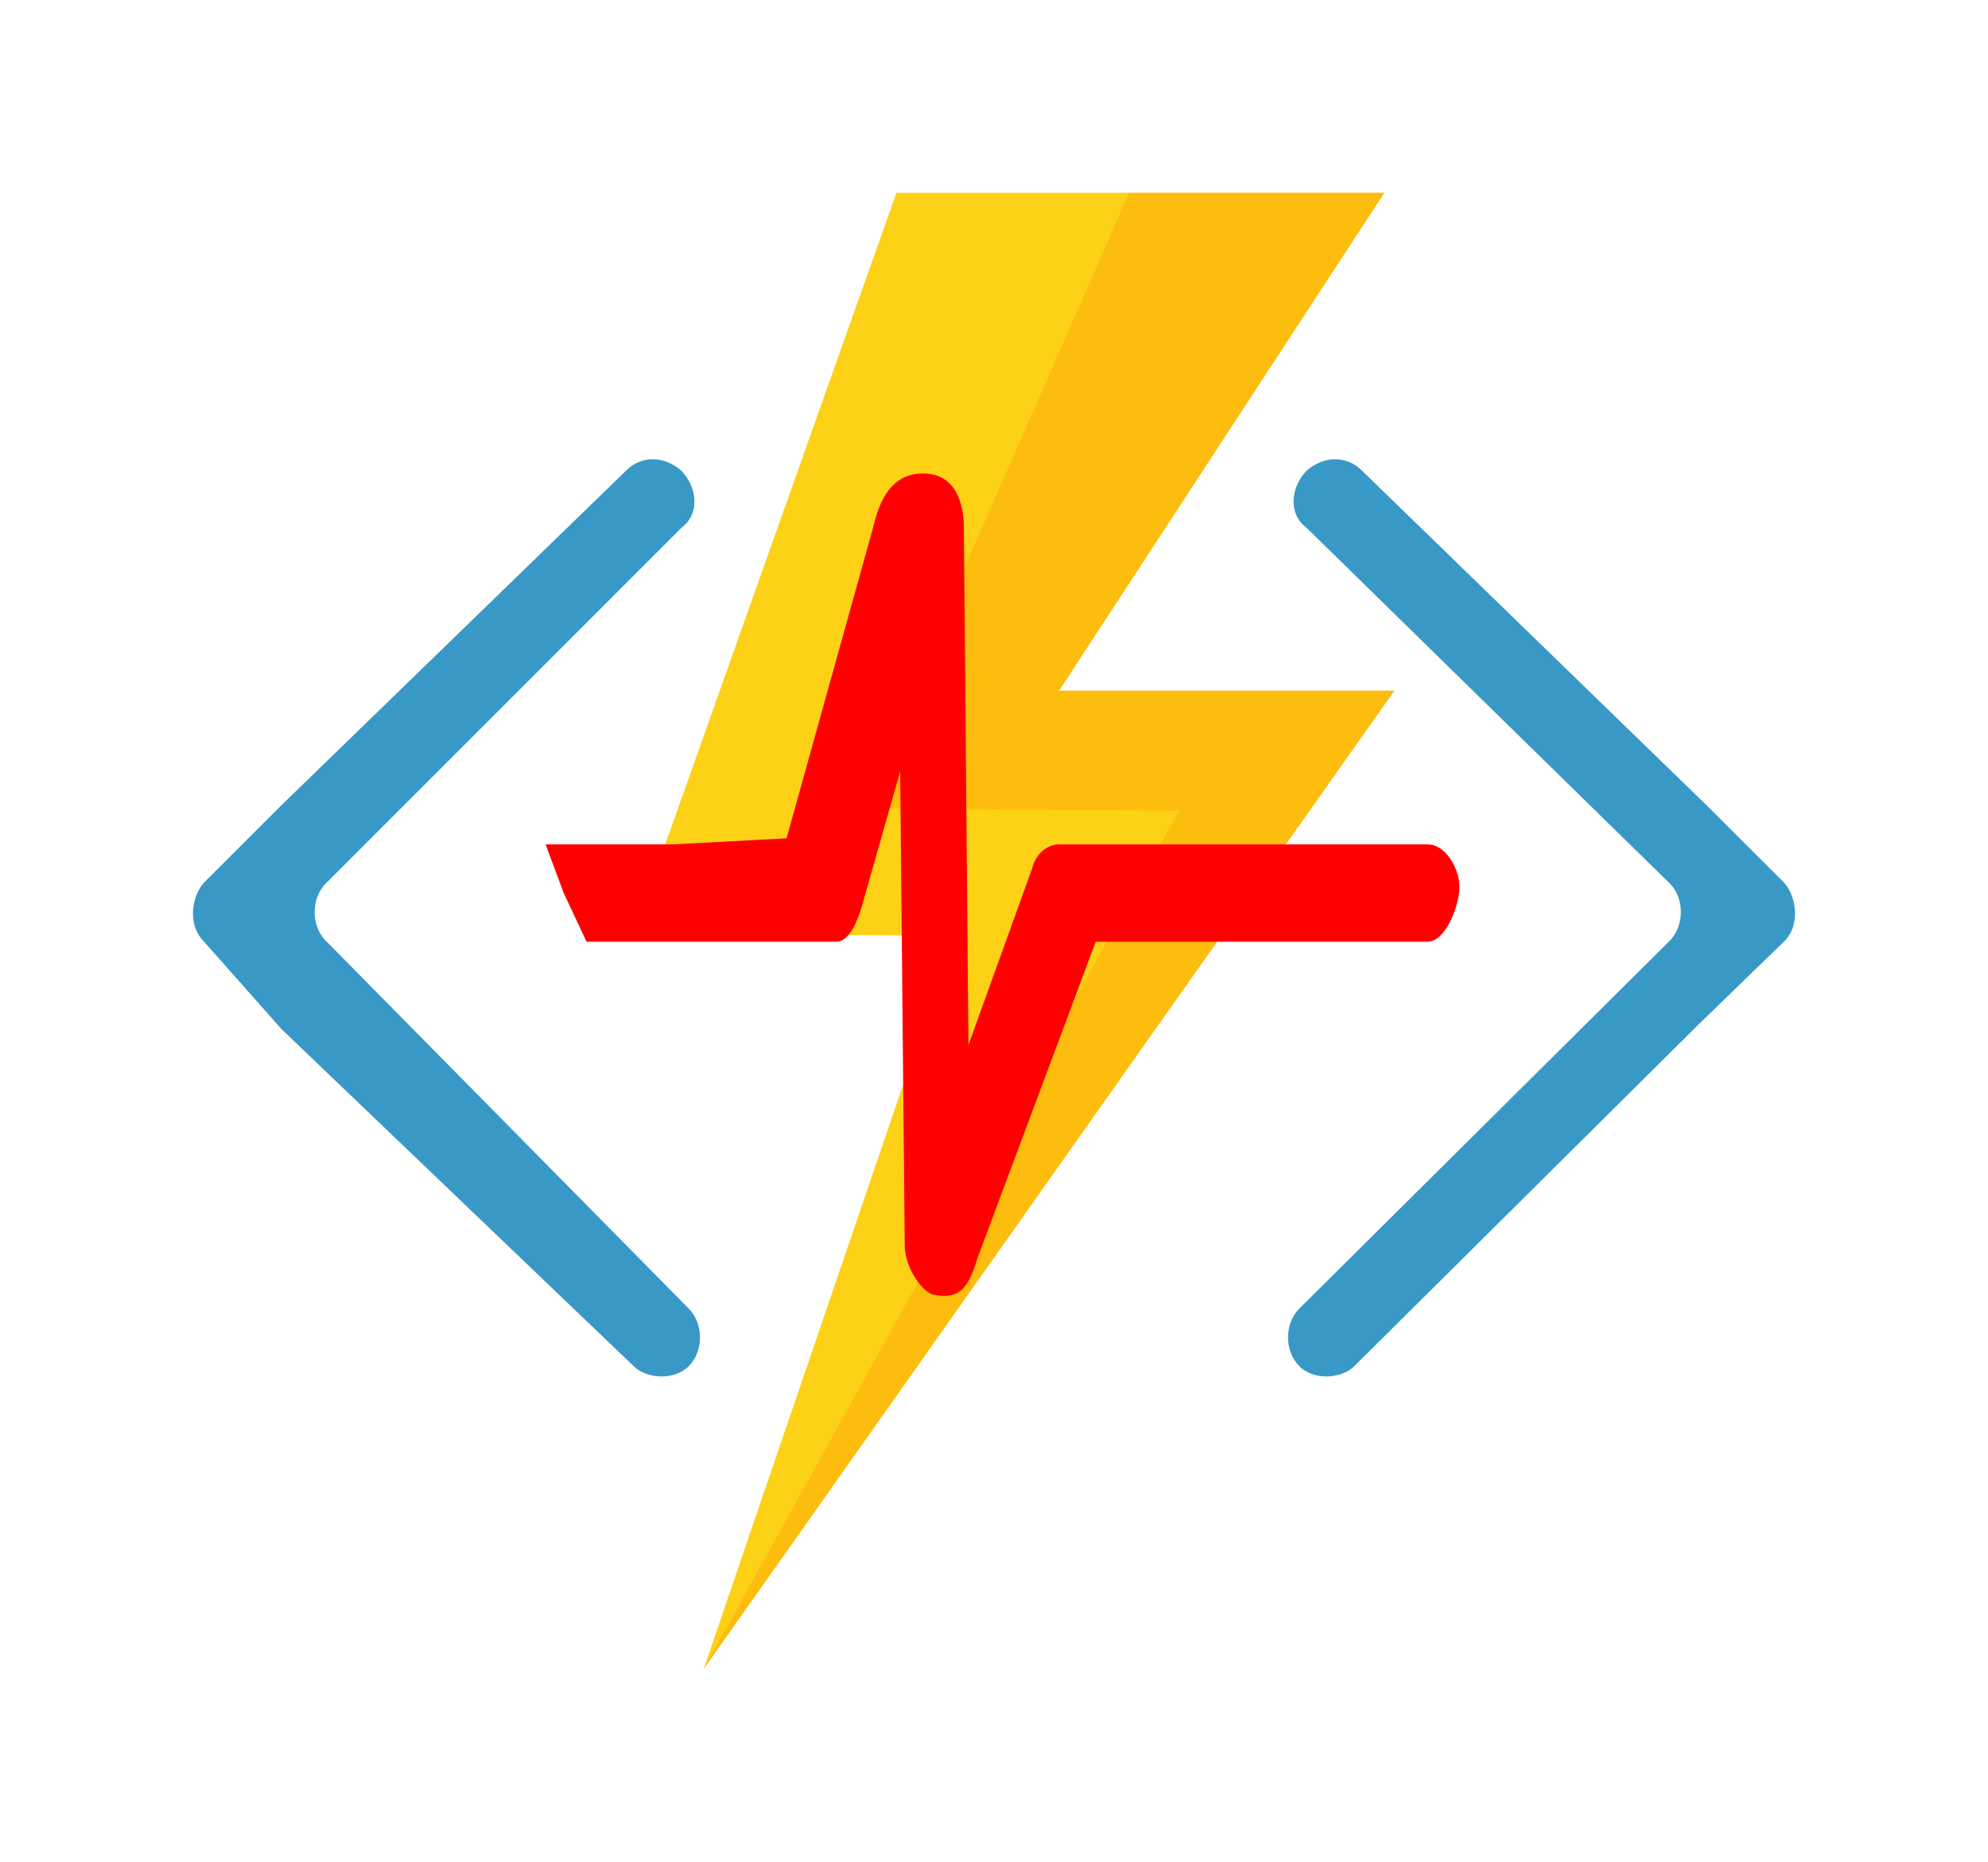
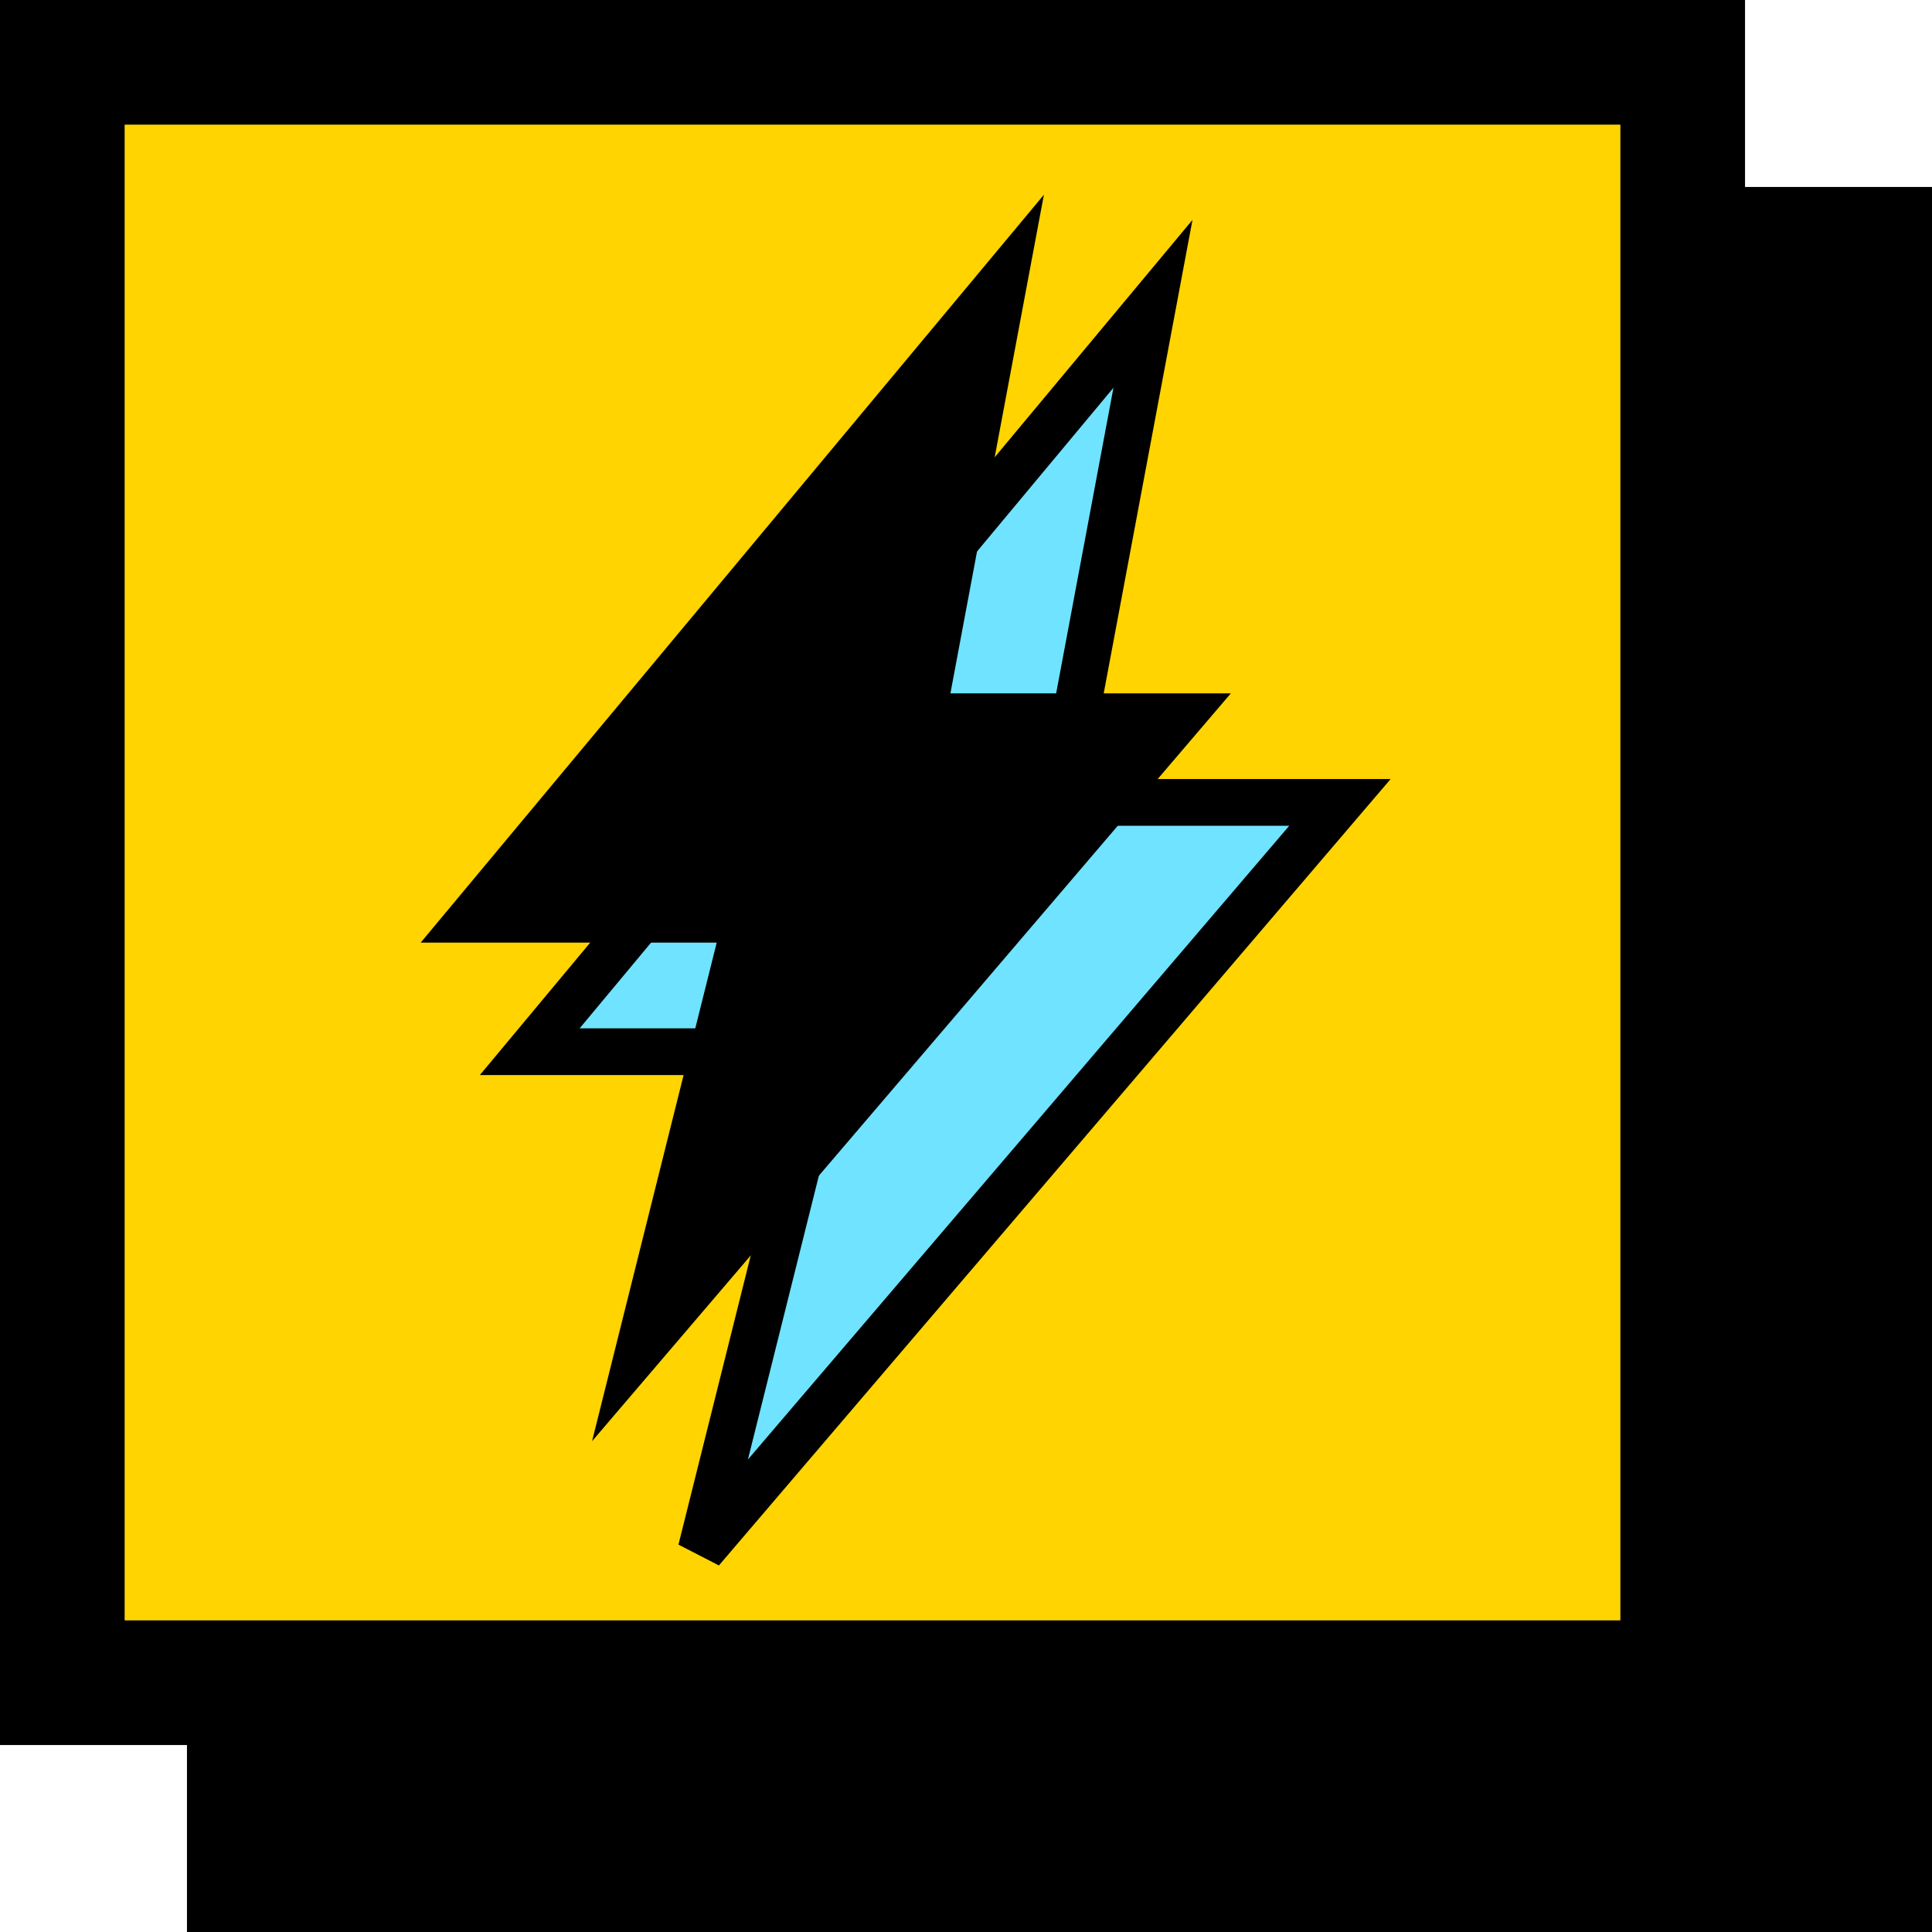
- <svg xmlns="http://www.w3.org/2000/svg" width="3.946in" height="3.696in" viewBox="0 0 284.076 266.102" xml:space="preserve" color-interpolation-filters="sRGB" class="st5">
-   <style type="text/css">
- 	
- 		.st1 {fill:#3999c6;stroke:none;stroke-linecap:butt;stroke-width:9.562}
- 		.st2 {fill:#fcd116;stroke:none;stroke-linecap:butt;stroke-width:9.562}
- 		.st3 {fill:#ff8c00;fill-opacity:0.3;stroke:none;stroke-linecap:butt;stroke-width:9.562}
- 		.st4 {fill:#ff0000;stroke:none;stroke-linecap:butt;stroke-width:0.75}
- 		.st5 {fill:none;fill-rule:evenodd;font-size:12px;overflow:visible;stroke-linecap:square;stroke-miterlimit:3}
- 	
- 	</style>
-   <g>
-     <g id="group1-1" transform="translate(26.8951,-27.5625)">
-       <g id="group2-2">
-         <g id="shape3-3" transform="translate(156.623,-41.1226)">
-           <path d="M71.52 203.17 C73.66 201.02 73.31 197.09 71.52 194.94 L60.43 183.86 L11.09 135.94 C8.94 133.79 5.72          133.79 3.22 135.94 C1.07 138.09 0.36 142.02 3.22 144.16 L55.07 194.94 C57.21 197.09 57.21 201.02          55.07 203.17 L2.15 255.73 C0 257.88 0 261.81 2.15 263.96 C4.29 266.1 8.22 265.74 10.01 263.96 L59          215.32 C59 215.32 59 215.32 59.36 214.97 L71.52 203.17 Z" class="st1" />
-         </g>
-         <g id="shape4-5" transform="translate(0,-41.1226)">
-           <path d="M2.15 203.17 C0 201.02 0.36 197.09 2.15 194.94 L13.23 183.86 L62.58 135.94 C64.72 133.79 67.94 133.79          70.44 135.94 C72.59 138.09 73.31 142.02 70.44 144.16 L19.67 194.94 C17.52 197.09 17.52 201.02 19.67          203.17 L71.52 255.73 C73.66 257.88 73.66 261.81 71.52 263.96 C69.37 266.1 65.44 265.74 63.65 263.96          L13.59 216.04 C13.59 216.04 13.59 216.04 13.23 215.68 L2.15 203.17 Z" class="st1" />
-         </g>
-         <g id="shape5-7" transform="translate(63.6506,0)">
-           <path d="M107.28 55.12 L37.55 55.12 L0 160.97 L45.77 161.33 L10.01 266.1 L108.71 126.28 L60.79 126.28 L107.28          55.12 Z" class="st2" />
-         </g>
-         <g id="shape6-9" transform="translate(73.663,0)">
-           <path d="M50.78 126.28 L97.26 55.12 L60.79 55.12 L22.17 143.09 L67.94 143.45 L0 266.1 L98.69 126.28 L50.78 126.28          Z" class="st3" />
-         </g>
-       </g>
-     </g>
-     <g id="shape20-11" transform="translate(77.9528,-80.2178)">
-       <path d="M0 200.91 L18.19 200.91 L34.44 200.04 L46.78 155.72 C47.43 153.11 48.73 147.89 53.93 147.89 C59.13 147.89 59.78        153.11 59.78 155.72 L60.43 229.6 L69.52 204.39 C70.17 201.78 72.12 200.91 73.42 200.91 L126.05 200.91 C128.65        200.91 130.6 204.39 130.6 207 C130.6 209.61 128.65 214.82 126.05 214.82 L78.62 214.82 L61.73 260.02 C60.43        264.36 59.13 266.1 55.23 265.23 C53.28 264.36 51.33 260.89 51.33 258.28 L50.68 190.48 L45.48 208.74 C44.83        211.34 43.53 214.82 41.58 214.82 L25.99 214.82 L5.85 214.82 L2.6 207.87 L0 200.91 Z" class="st4" />
-     </g>
-   </g>
+ <svg xmlns="http://www.w3.org/2000/svg" viewBox="0 0 124 124" width="124" height="124" role="img" aria-labelledby="dfm-logo-title">
+   <rect x="12" y="12" width="112" height="112" fill="#000" />
+   <rect x="4" y="4" width="104" height="104" fill="#FFD400" stroke="#000" stroke-width="8" />
+   <polygon transform="translate(4 5.5)" fill="#6FE3FF" stroke="#000" stroke-width="3" stroke-linejoin="miter" points="70,14 30,62 49,62 41,94 82,46 64,46" />
+   <polygon transform="translate(-3 -1.5)" fill="#000" points="70,14 30,62 49,62 41,94 82,46 64,46" />
</svg>
